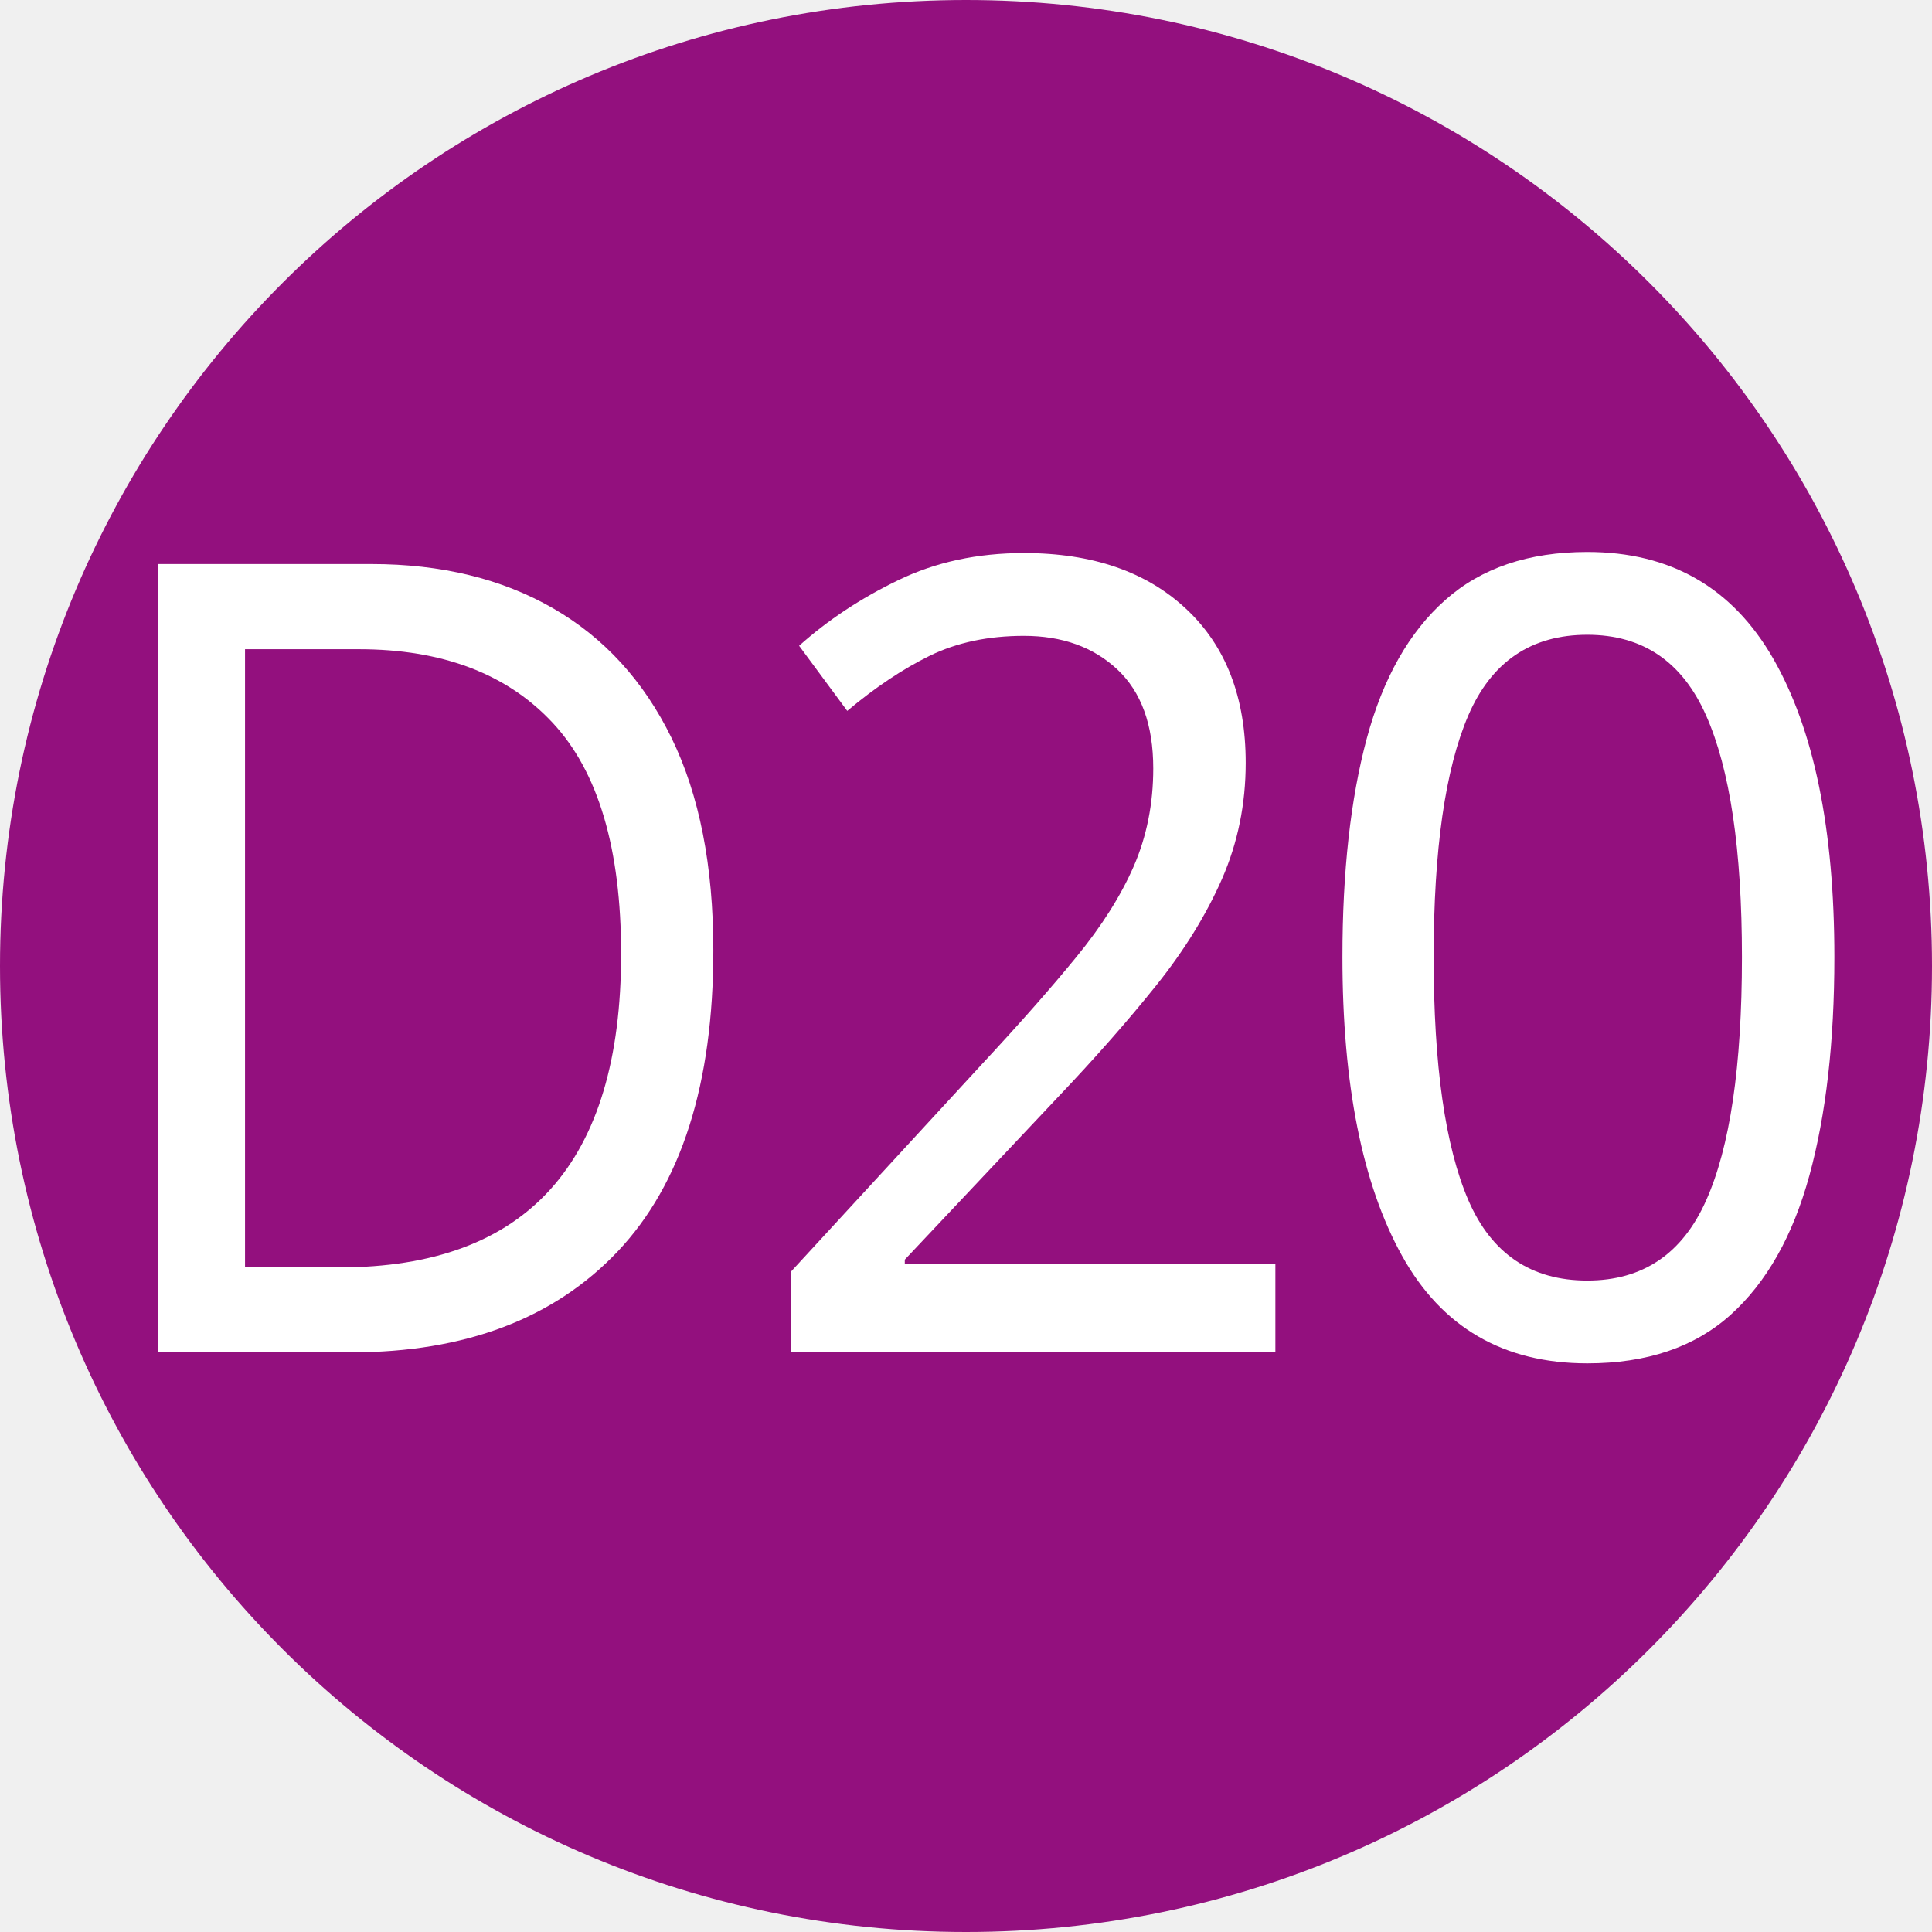
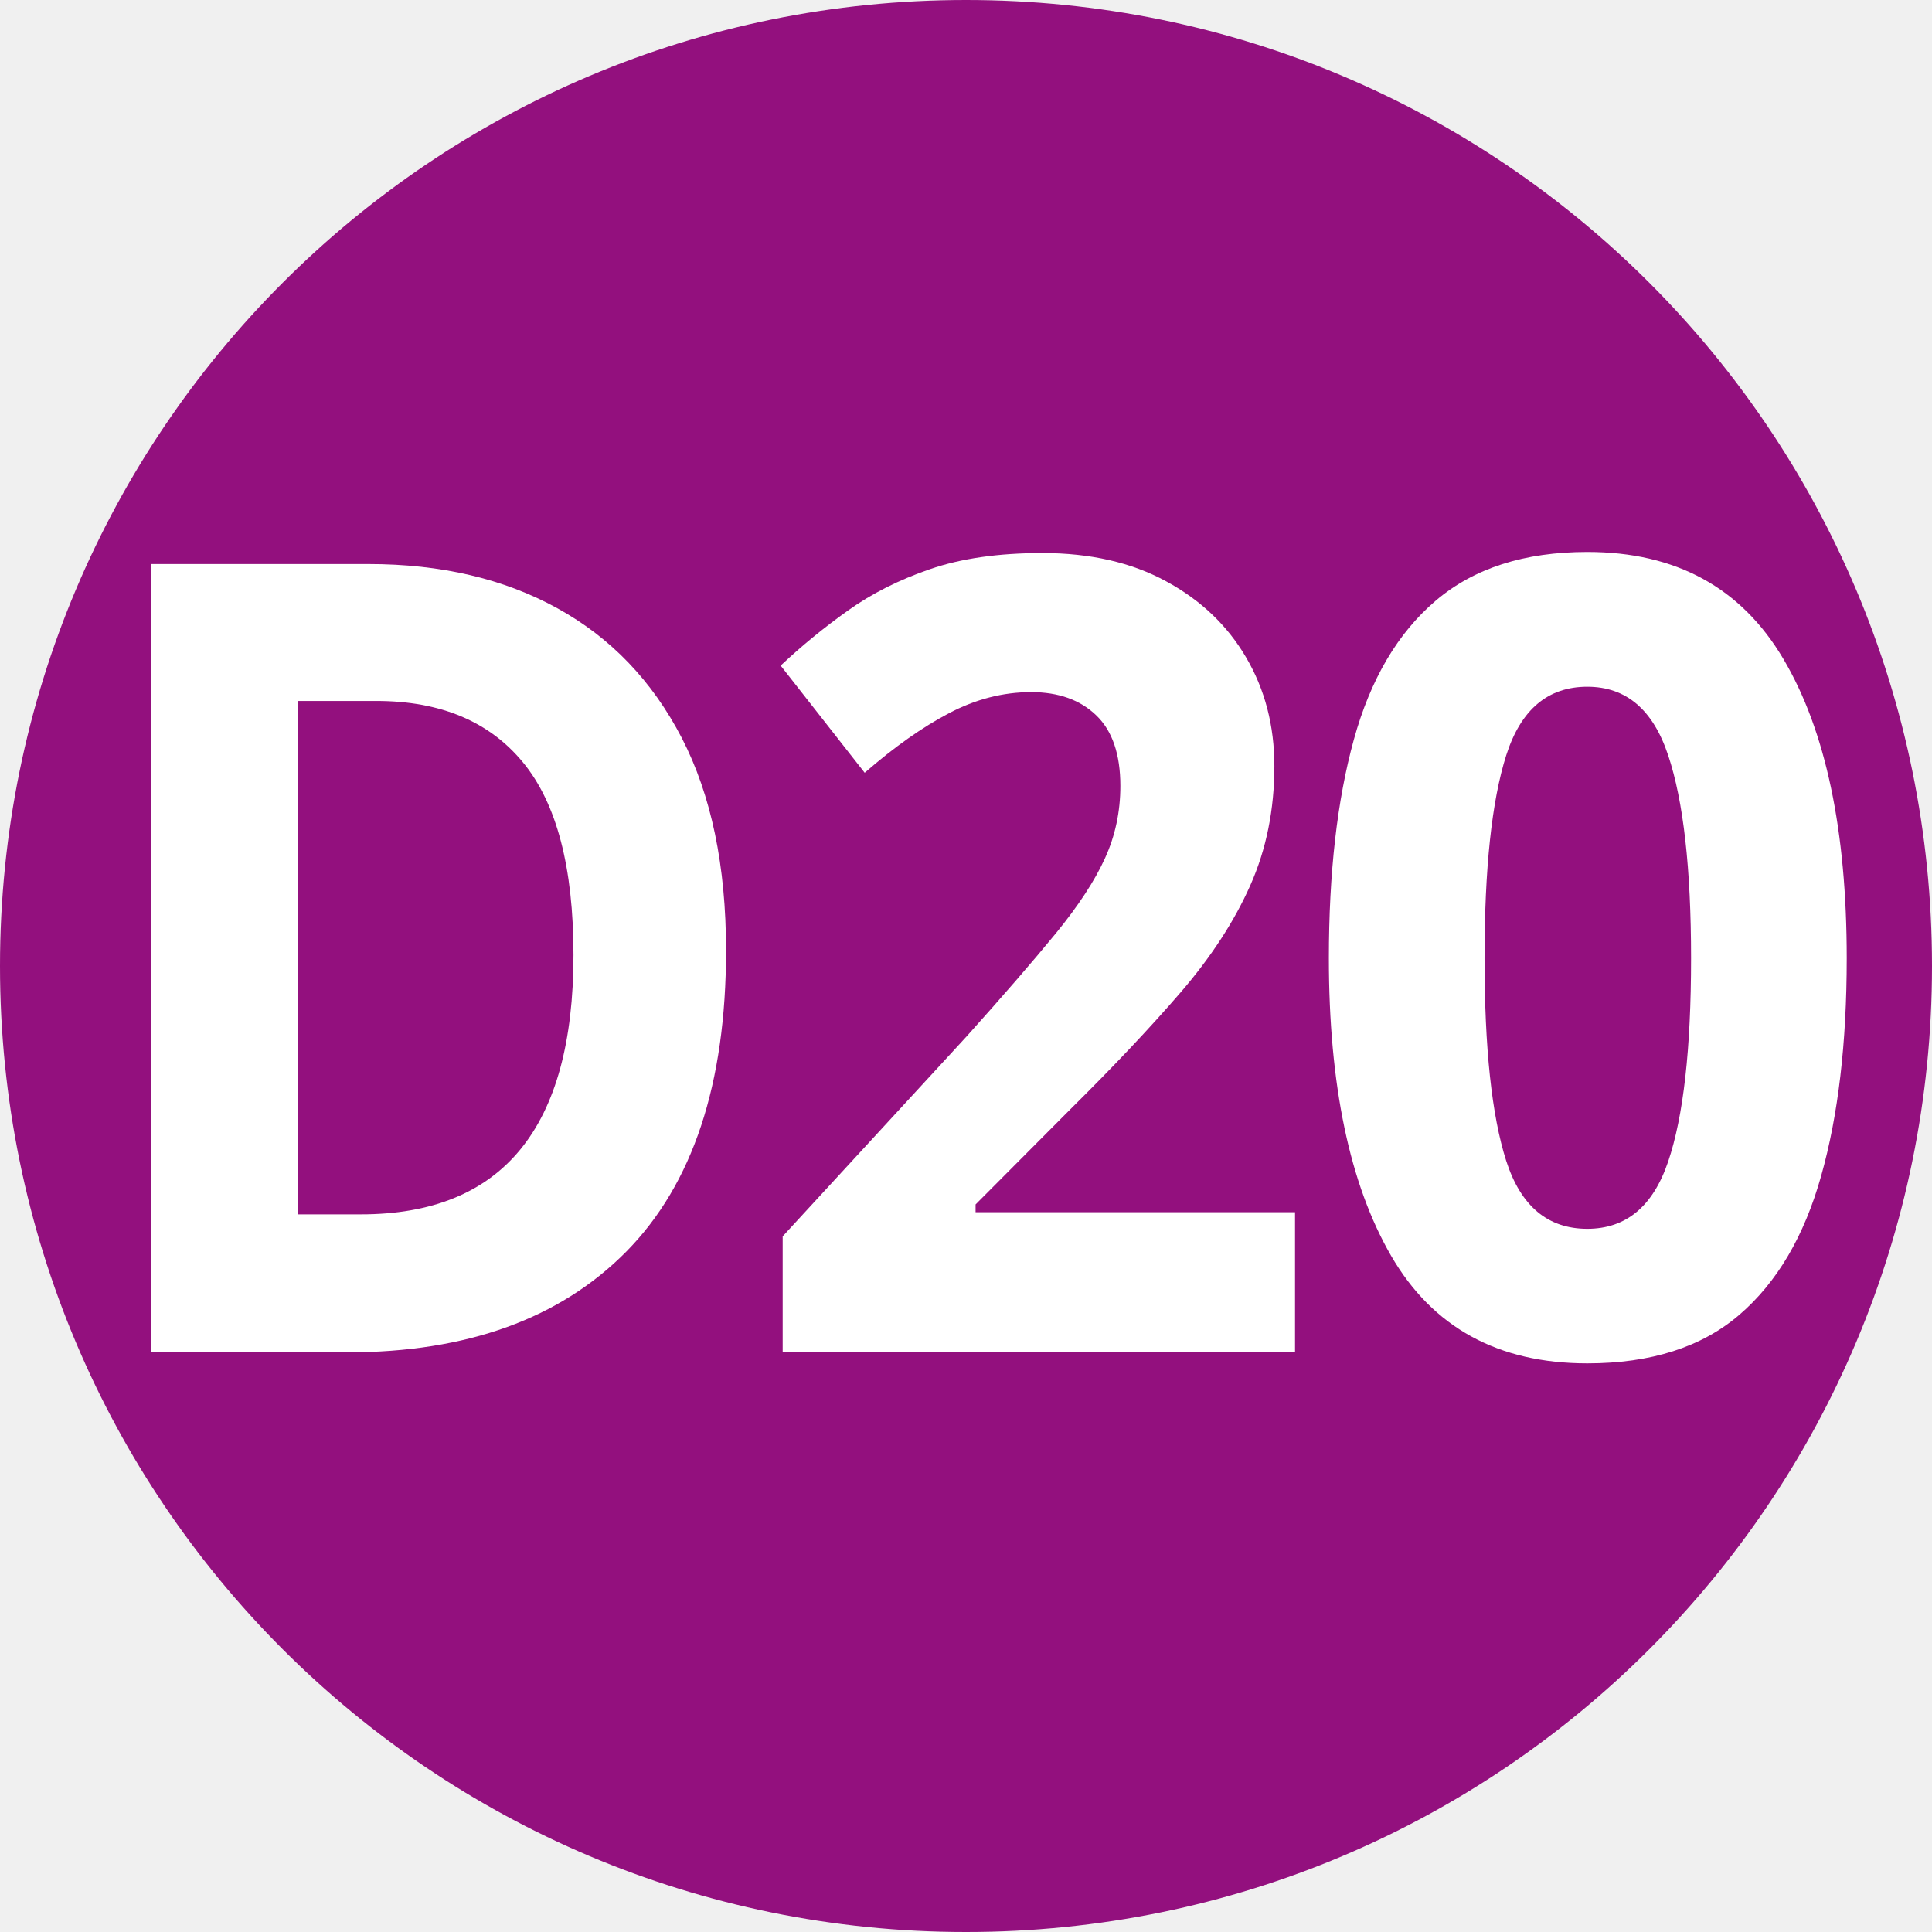
<svg xmlns="http://www.w3.org/2000/svg" version="1.1" id="Capa_1" x="0px" y="0px" viewBox="0 0 140 140" style="enable-background:new 0 0 140 140;" xml:space="preserve">
  <style type="text/css">
	.st0{fill:none;}
	.st1{fill:#93107E;}
	.st2{fill:#FFFFFF;}
- 	.st3{font-family:'HelveticaNeueLTStd-Bd';}
+ 	.st3{font-family:'Helvetica Neue LT Std'; font-weight: 1000}
	.st4{font-size:80px;}
	.st5{letter-spacing:-3.4;}
	.st6{letter-spacing:-3.2;}
</style>
  <rect y="40.9" class="st0" width="140" height="58.2" />
  <g>
    <g>
      <path class="st1" d="M140,70c0-38.7-31.3-70-70-70S0,31.3,0,70s31.3,70,70,70S140,108.7,140,70" />
    </g>
    <text transform="matrix(0.88 0 0 1 4.5967 97.9976)" class="st2 st3 st4 st5">D</text>
    <text transform="matrix(0.93 0 0 1 53.7363 97.9976)" class="st2 st3 st4">2</text>
    <text transform="matrix(0.94 0 0 1 93.5923 97.9976)" class="st2 st3 st4 st6">0</text>
  </g>
</svg>
